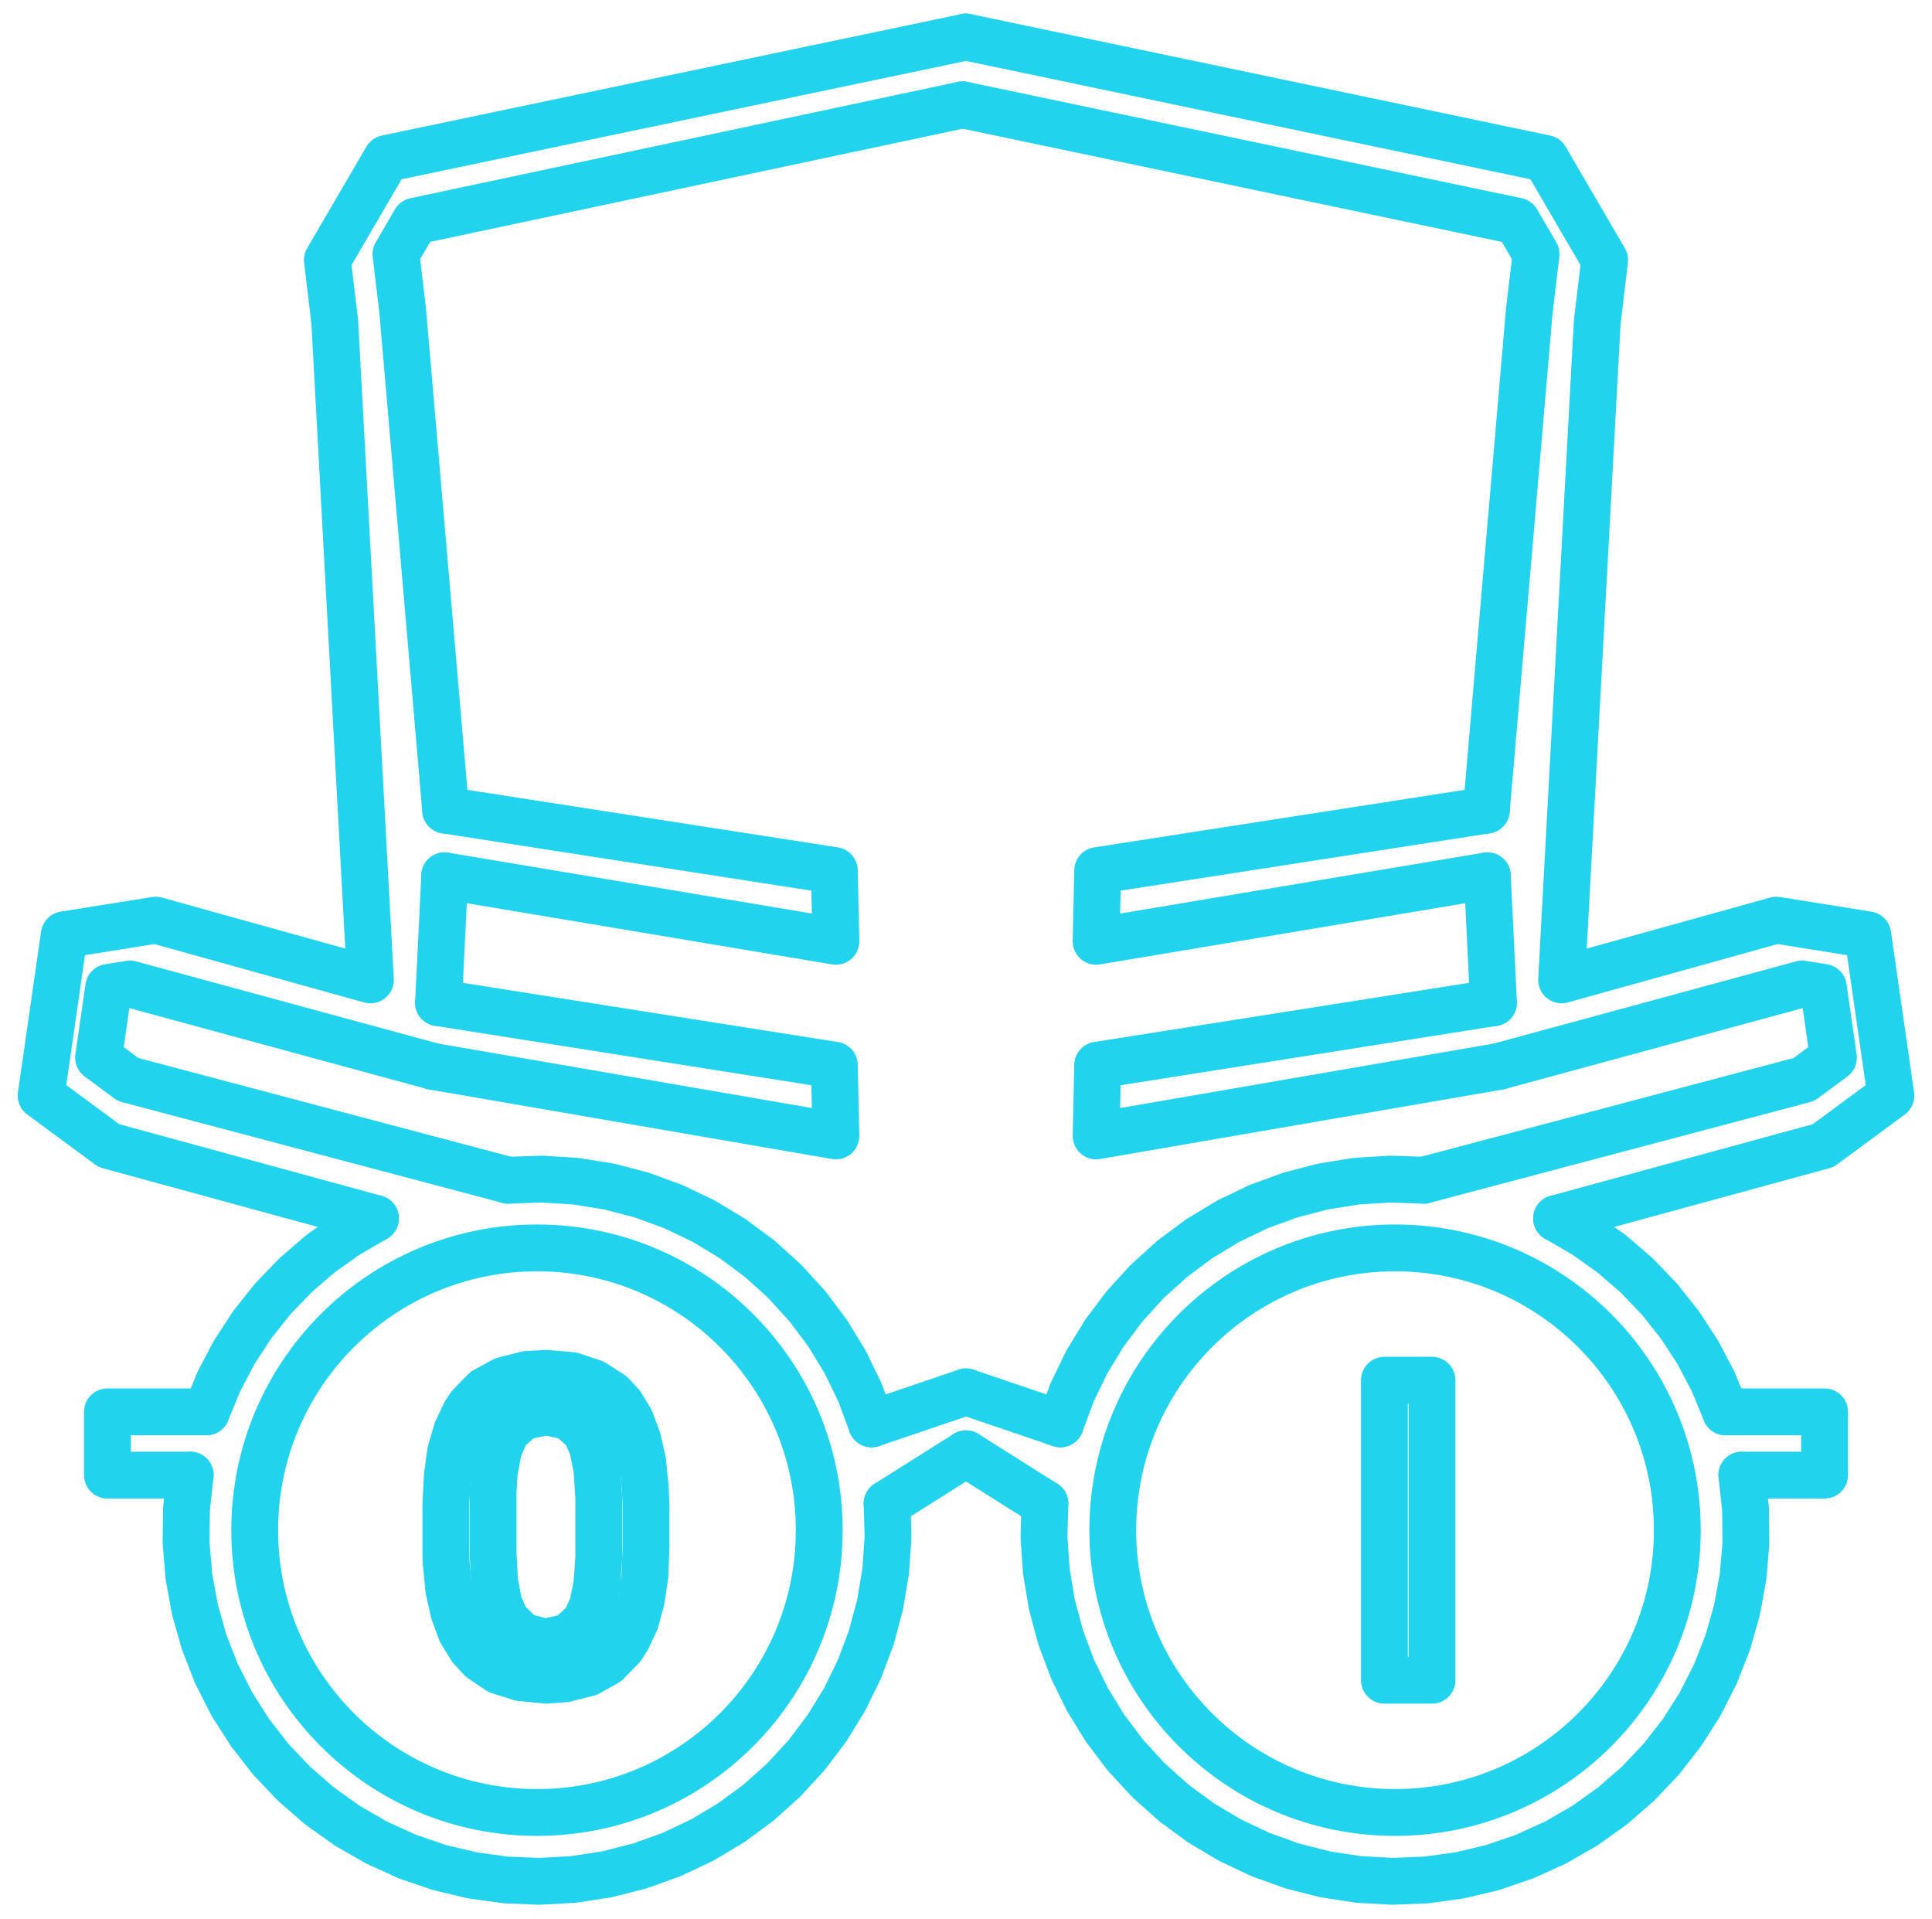
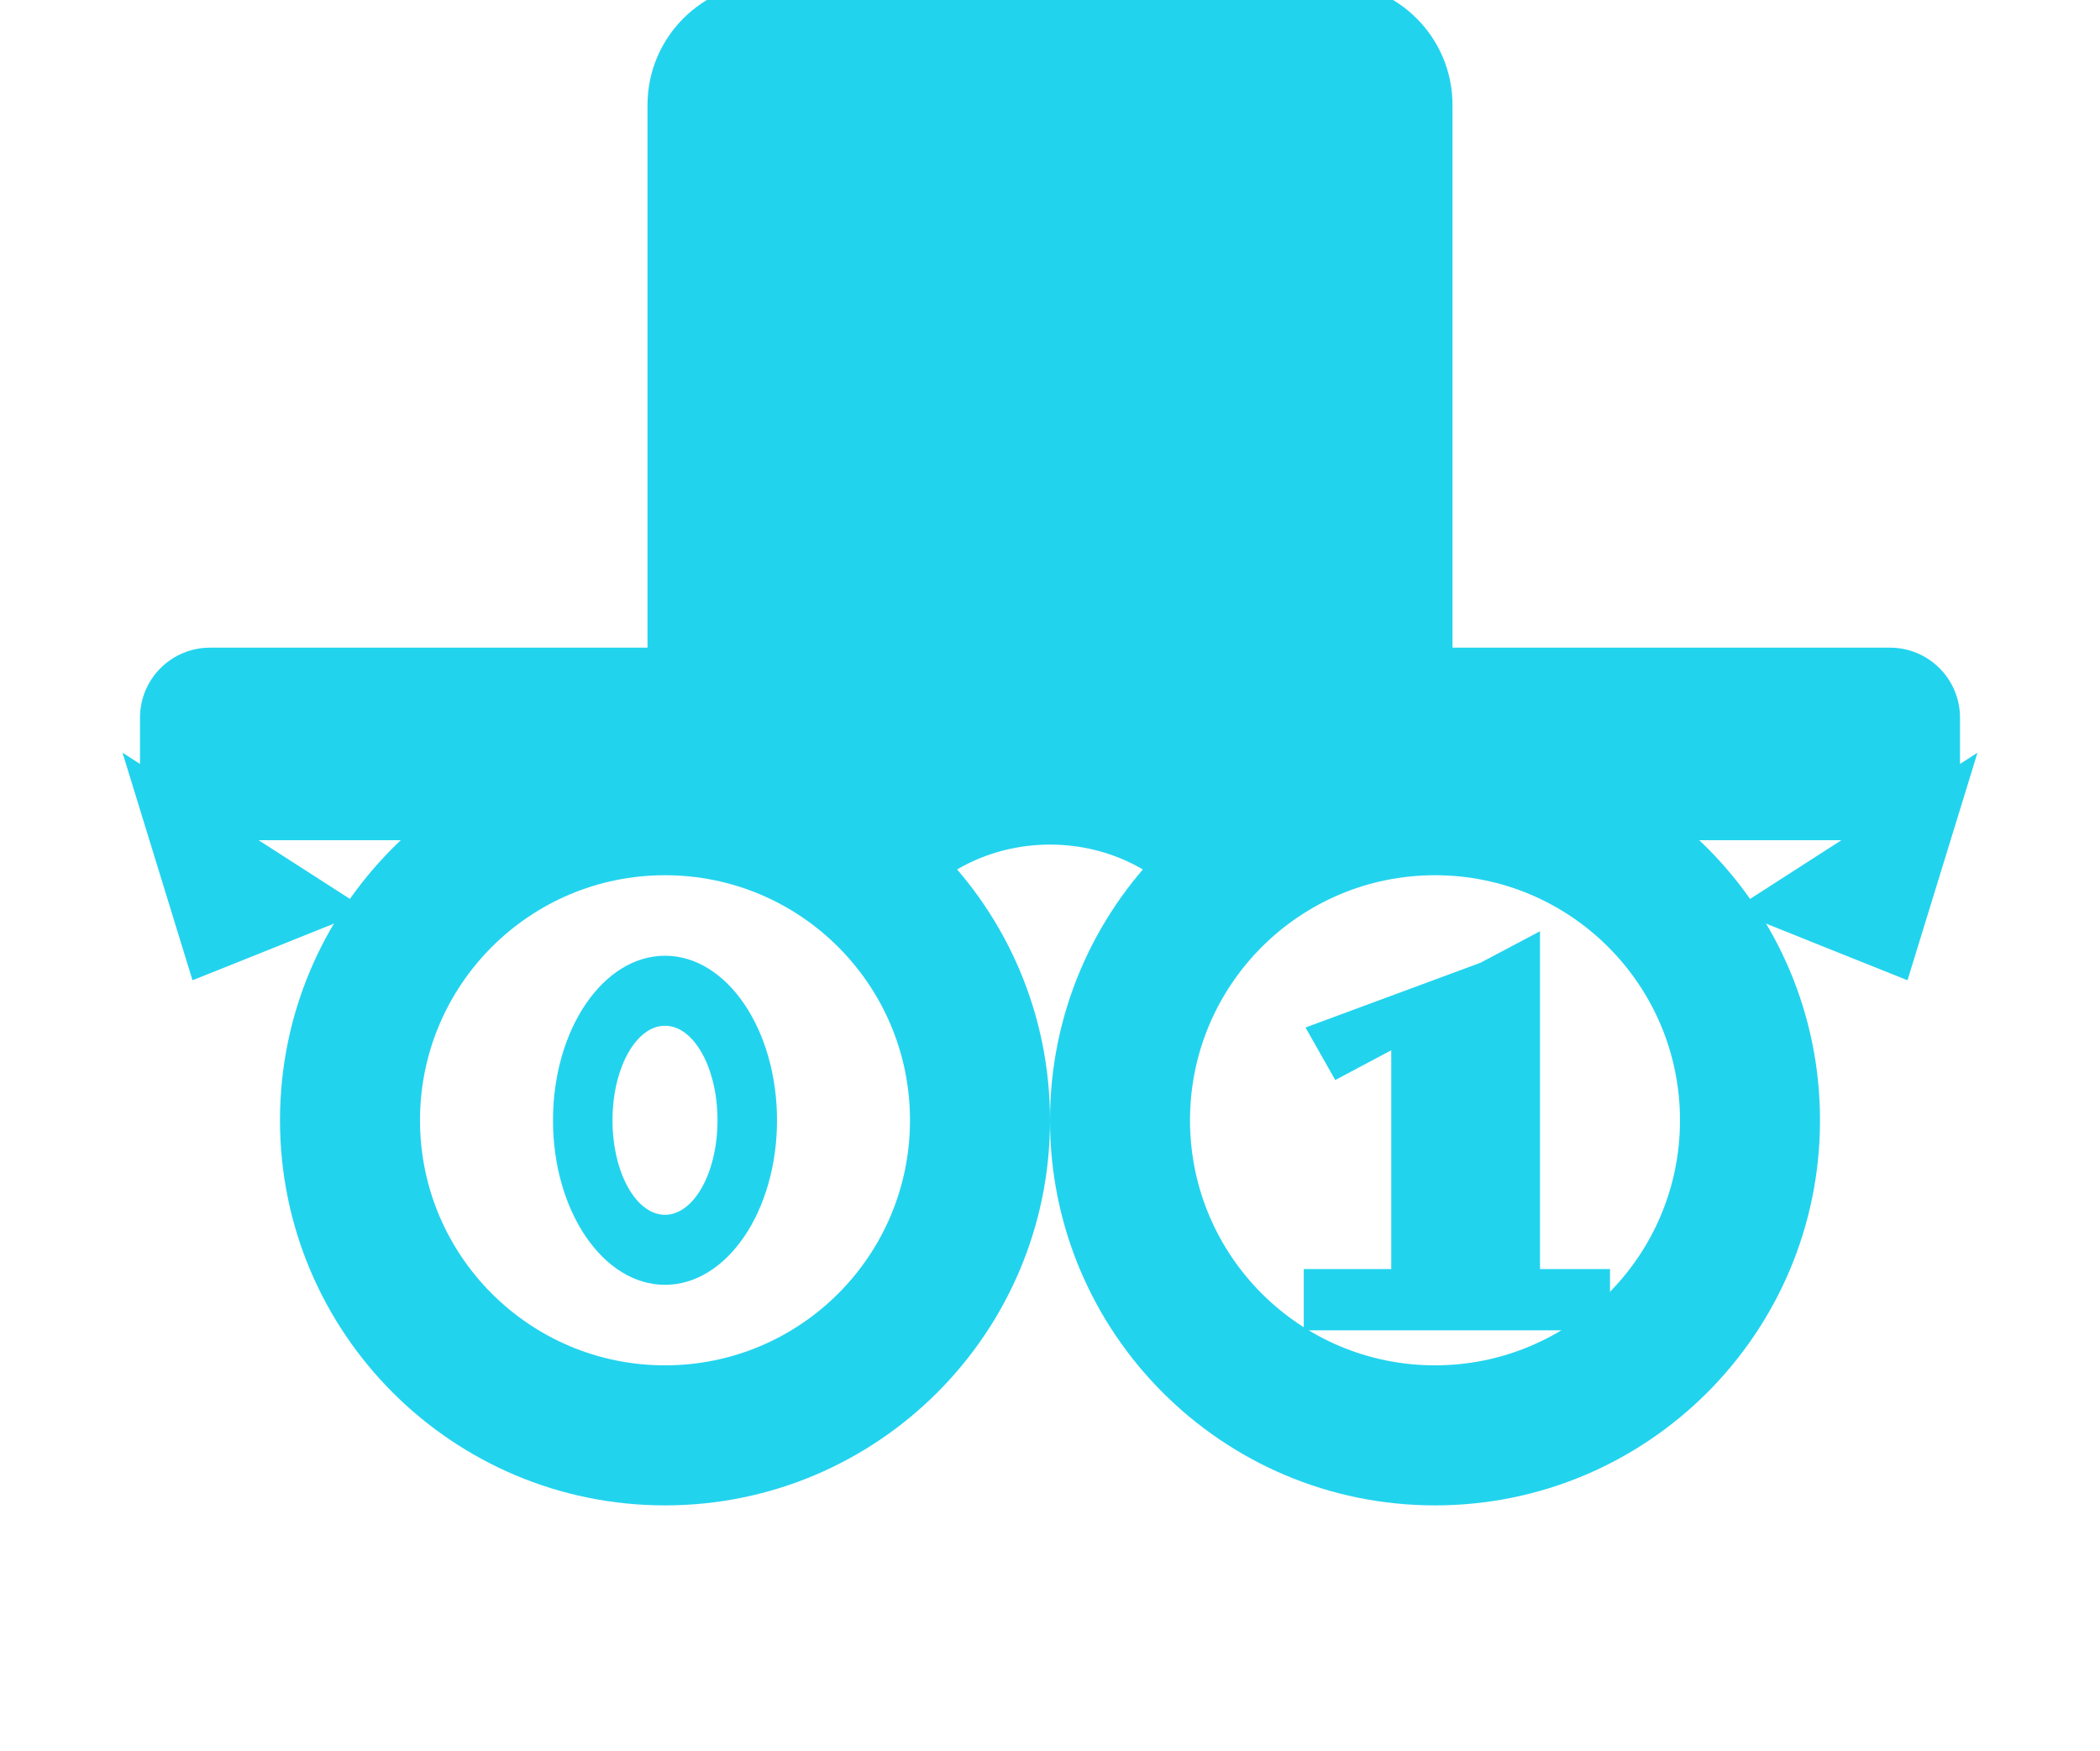
- <svg xmlns="http://www.w3.org/2000/svg" viewBox="-2.687 -2.687 139.699 139.292" width="140" height="139" color="#22d3ee">
-   <g fill="none" stroke="currentColor" stroke-width="3.4" stroke-linecap="round" stroke-linejoin="round">
-     <polyline points="67.163,0 25.09,8.82 20.787,16.195 21.326,20.703 23.913,68.463 8.322,64.126 1.682,65.188 0,76.868 4.92,80.497 24.277,85.784" />
-     <polyline points="29.377,56.14 57.603,60.523 57.715,65.662 29.308,60.905" />
-     <polyline points="28.858,70.119 57.603,74.655 57.715,79.794 28.475,74.749" />
-     <polyline points="66.921,4.922 27.164,13.37 25.768,15.763 26.259,19.889 29.377,56.14" />
-     <polyline points="28.475,74.749 6.449,68.762 4.907,69.009 4.172,74.112 6.322,75.698 33.922,83.01" />
-     <polyline points="29.308,60.905 28.858,70.119" />
-     <circle cx="36.008" cy="108.422" r="20.497" />
-     <path d="M10.826 104.423 L10.558 106.867 L10.527 109.324 L10.732 111.773 L11.172 114.191 L11.842 116.556 L12.738 118.844 L13.849 121.037 L15.167 123.111 L16.678 125.05 L18.369 126.834 L20.223 128.446 L22.224 129.873 L24.354 131.101 L26.591 132.117 L28.916 132.914 L31.307 133.483 L33.742 133.819 L36.197 133.919 L38.651 133.782 L41.081 133.41 L43.463 132.806 L45.776 131.975 L47.998 130.925 L50.109 129.666 L52.089 128.209 L53.919 126.569 L55.583 124.76 L57.065 122.8 L58.352 120.706 L59.431 118.498 L60.292 116.195 L60.927 113.821 L61.331 111.397 L61.5 108.945 L61.432 106.488" />
-     <polyline points="12.002,99.829 4.816,99.829 4.816,104.423 10.826,104.423" />
-     <path d="M24.277 85.784 L22.212 86.98 L20.268 88.363 L18.462 89.922 L16.809 91.644 L15.325 93.512 L14.021 95.511 L12.911 97.622 L12.002 99.829" />
-     <polyline points="67.163,98.376 60.309,100.703" />
-     <polyline points="67.163,102.875 61.432,106.488" />
-     <path d="M60.309 100.703 L59.456 98.408 L58.387 96.204 L57.112 94.114 L55.642 92.155 L53.991 90.347 L52.174 88.705 L50.208 87.245 L48.111 85.98 L45.902 84.923 L43.602 84.082 L41.232 83.466 L38.813 83.08 L36.369 82.927 L33.922 83.01" />
-     <polygon points="101.002,97.531 100.164,97.531 97.546,97.531 97.546,119.315 101.002,119.315" />
-     <polygon points="40.364,104.024 40.495,106.04 40.495,110.439 40.364,112.272 40.05,113.895 39.5,115.099 38.322,116.173 36.672,116.539 36.541,116.539 34.944,116.12 33.792,114.995 33.766,114.995 33.242,113.764 32.928,112.167 32.824,110.151 32.824,105.569 32.902,104.234 33.216,102.558 33.766,101.275 33.792,101.223 34.971,100.175 36.646,99.835 36.751,99.835 38.401,100.201 39.553,101.275 40.05,102.427" />
-     <polygon points="43.323,101.825 42.799,100.437 42.118,99.311 41.411,98.552 40.102,97.714 38.531,97.191 36.646,97.033 35.259,97.112 33.609,97.531 32.221,98.29 31.148,99.39 30.781,99.94 30.179,101.223 29.734,102.741 29.498,104.495 29.394,106.511 29.394,110.072 29.42,110.832 29.603,112.717 29.97,114.366 30.493,115.78 31.227,116.984 31.96,117.77 33.242,118.634 34.813,119.131 36.672,119.315 38.06,119.21 39.71,118.791 41.071,118.032 42.171,116.906 42.563,116.304 43.166,115.021 43.585,113.476 43.846,111.722 43.925,109.706 43.925,106.538 43.873,105.359 43.689,103.448" />
-     <polyline points="67.163,0 109.236,8.82 113.54,16.195 113.001,20.703 110.413,68.463 126.004,64.126 132.644,65.188 134.326,76.868 129.406,80.497 110.049,85.784" />
-     <polyline points="66.921,4.922 107.162,13.37 108.558,15.763 108.067,19.889 104.949,56.14" />
-     <polyline points="105.019,60.905 105.468,70.119" />
-     <polyline points="105.851,74.749 127.877,68.762 129.419,69.009 130.154,74.112 128.004,75.698 100.404,83.01" />
-     <polyline points="104.949,56.14 76.723,60.523 76.611,65.662 105.019,60.905" />
-     <polyline points="105.468,70.119 76.723,74.655 76.611,79.794 105.851,74.749" />
-     <circle cx="98.318" cy="108.422" r="20.497" />
-     <path d="M72.894 106.488 L72.826 108.945 L72.995 111.397 L73.399 113.821 L74.034 116.195 L74.896 118.498 L75.975 120.706 L77.261 122.8 L78.743 124.76 L80.407 126.569 L82.237 128.209 L84.217 129.666 L86.328 130.925 L88.55 131.975 L90.863 132.806 L93.245 133.41 L95.675 133.782 L98.129 133.919 L100.584 133.819 L103.019 133.483 L105.41 132.914 L107.735 132.117 L109.973 131.101 L112.102 129.873 L114.103 128.446 L115.958 126.834 L117.648 125.05 L119.159 123.111 L120.477 121.037 L121.588 118.844 L122.484 116.556 L123.154 114.191 L123.594 111.773 L123.8 109.324 L123.768 106.867 L123.5 104.423" />
-     <path d="M100.404 83.01 L97.957 82.927 L95.513 83.08 L93.095 83.466 L90.725 84.082 L88.424 84.923 L86.216 85.98 L84.118 87.245 L82.152 88.705 L80.335 90.347 L78.684 92.155 L77.214 94.114 L75.939 96.204 L74.87 98.408 L74.017 100.703" />
-     <path d="M122.324 99.829 L121.415 97.622 L120.305 95.511 L119.001 93.512 L117.517 91.644 L115.864 89.922 L114.058 88.363 L112.114 86.98 L110.049 85.784" />
-     <polyline points="122.324,99.829 129.51,99.829 129.51,104.423 123.5,104.423" />
-     <polyline points="67.163,98.376 74.017,100.703" />
-     <polyline points="67.163,102.875 72.894,106.488" />
-   </g>
+ <svg xmlns="http://www.w3.org/2000/svg" viewBox="0 0 120 100" width="120" height="100" color="#22d3ee" fill="currentColor" fill-rule="evenodd" stroke="none">
+   <path d="M21 52 7 43l4 13z" />
+   <path d="M99 52l14-9-4 13z" />
+   <path d="M37 6a7 7 0 0 1 7-7h32a7 7 0 0 1 7 7v32H37z" />
+   <path d="M12 37h96a4 4 0 0 1 4 4v3a4 4 0 0 1-4 4H12a4 4 0 0 1-4-4v-3a4 4 0 0 1 4-4z" />
+   <path d="M52 47c4-6 12-6 16 0v5c-4-5-12-5-16 0z" />
+   <path d="M16 64a22 22 0 1 0 44 0 22 22 0 1 0-44 0zM24 64a14 14 0 1 1 28 0 14 14 0 1 1-28 0z" />
+   <path d="M31.6 64a6.4 9.4 0 1 0 12.8 0 6.4 9.4 0 1 0-12.8 0zM35 64a3 5.4 0 1 1 6 0 3 5.4 0 1 1-6 0z" />
+   <path d="M60 64a22 22 0 1 0 44 0 22 22 0 1 0-44 0zM68 64a14 14 0 1 1 28 0 14 14 0 1 1-28 0z" />
+   <path d="M84.6 55 88 53.2v19.3h4V76H74.5v-3.5h5V60l-3.2 1.7-1.7-3z" />
</svg>
